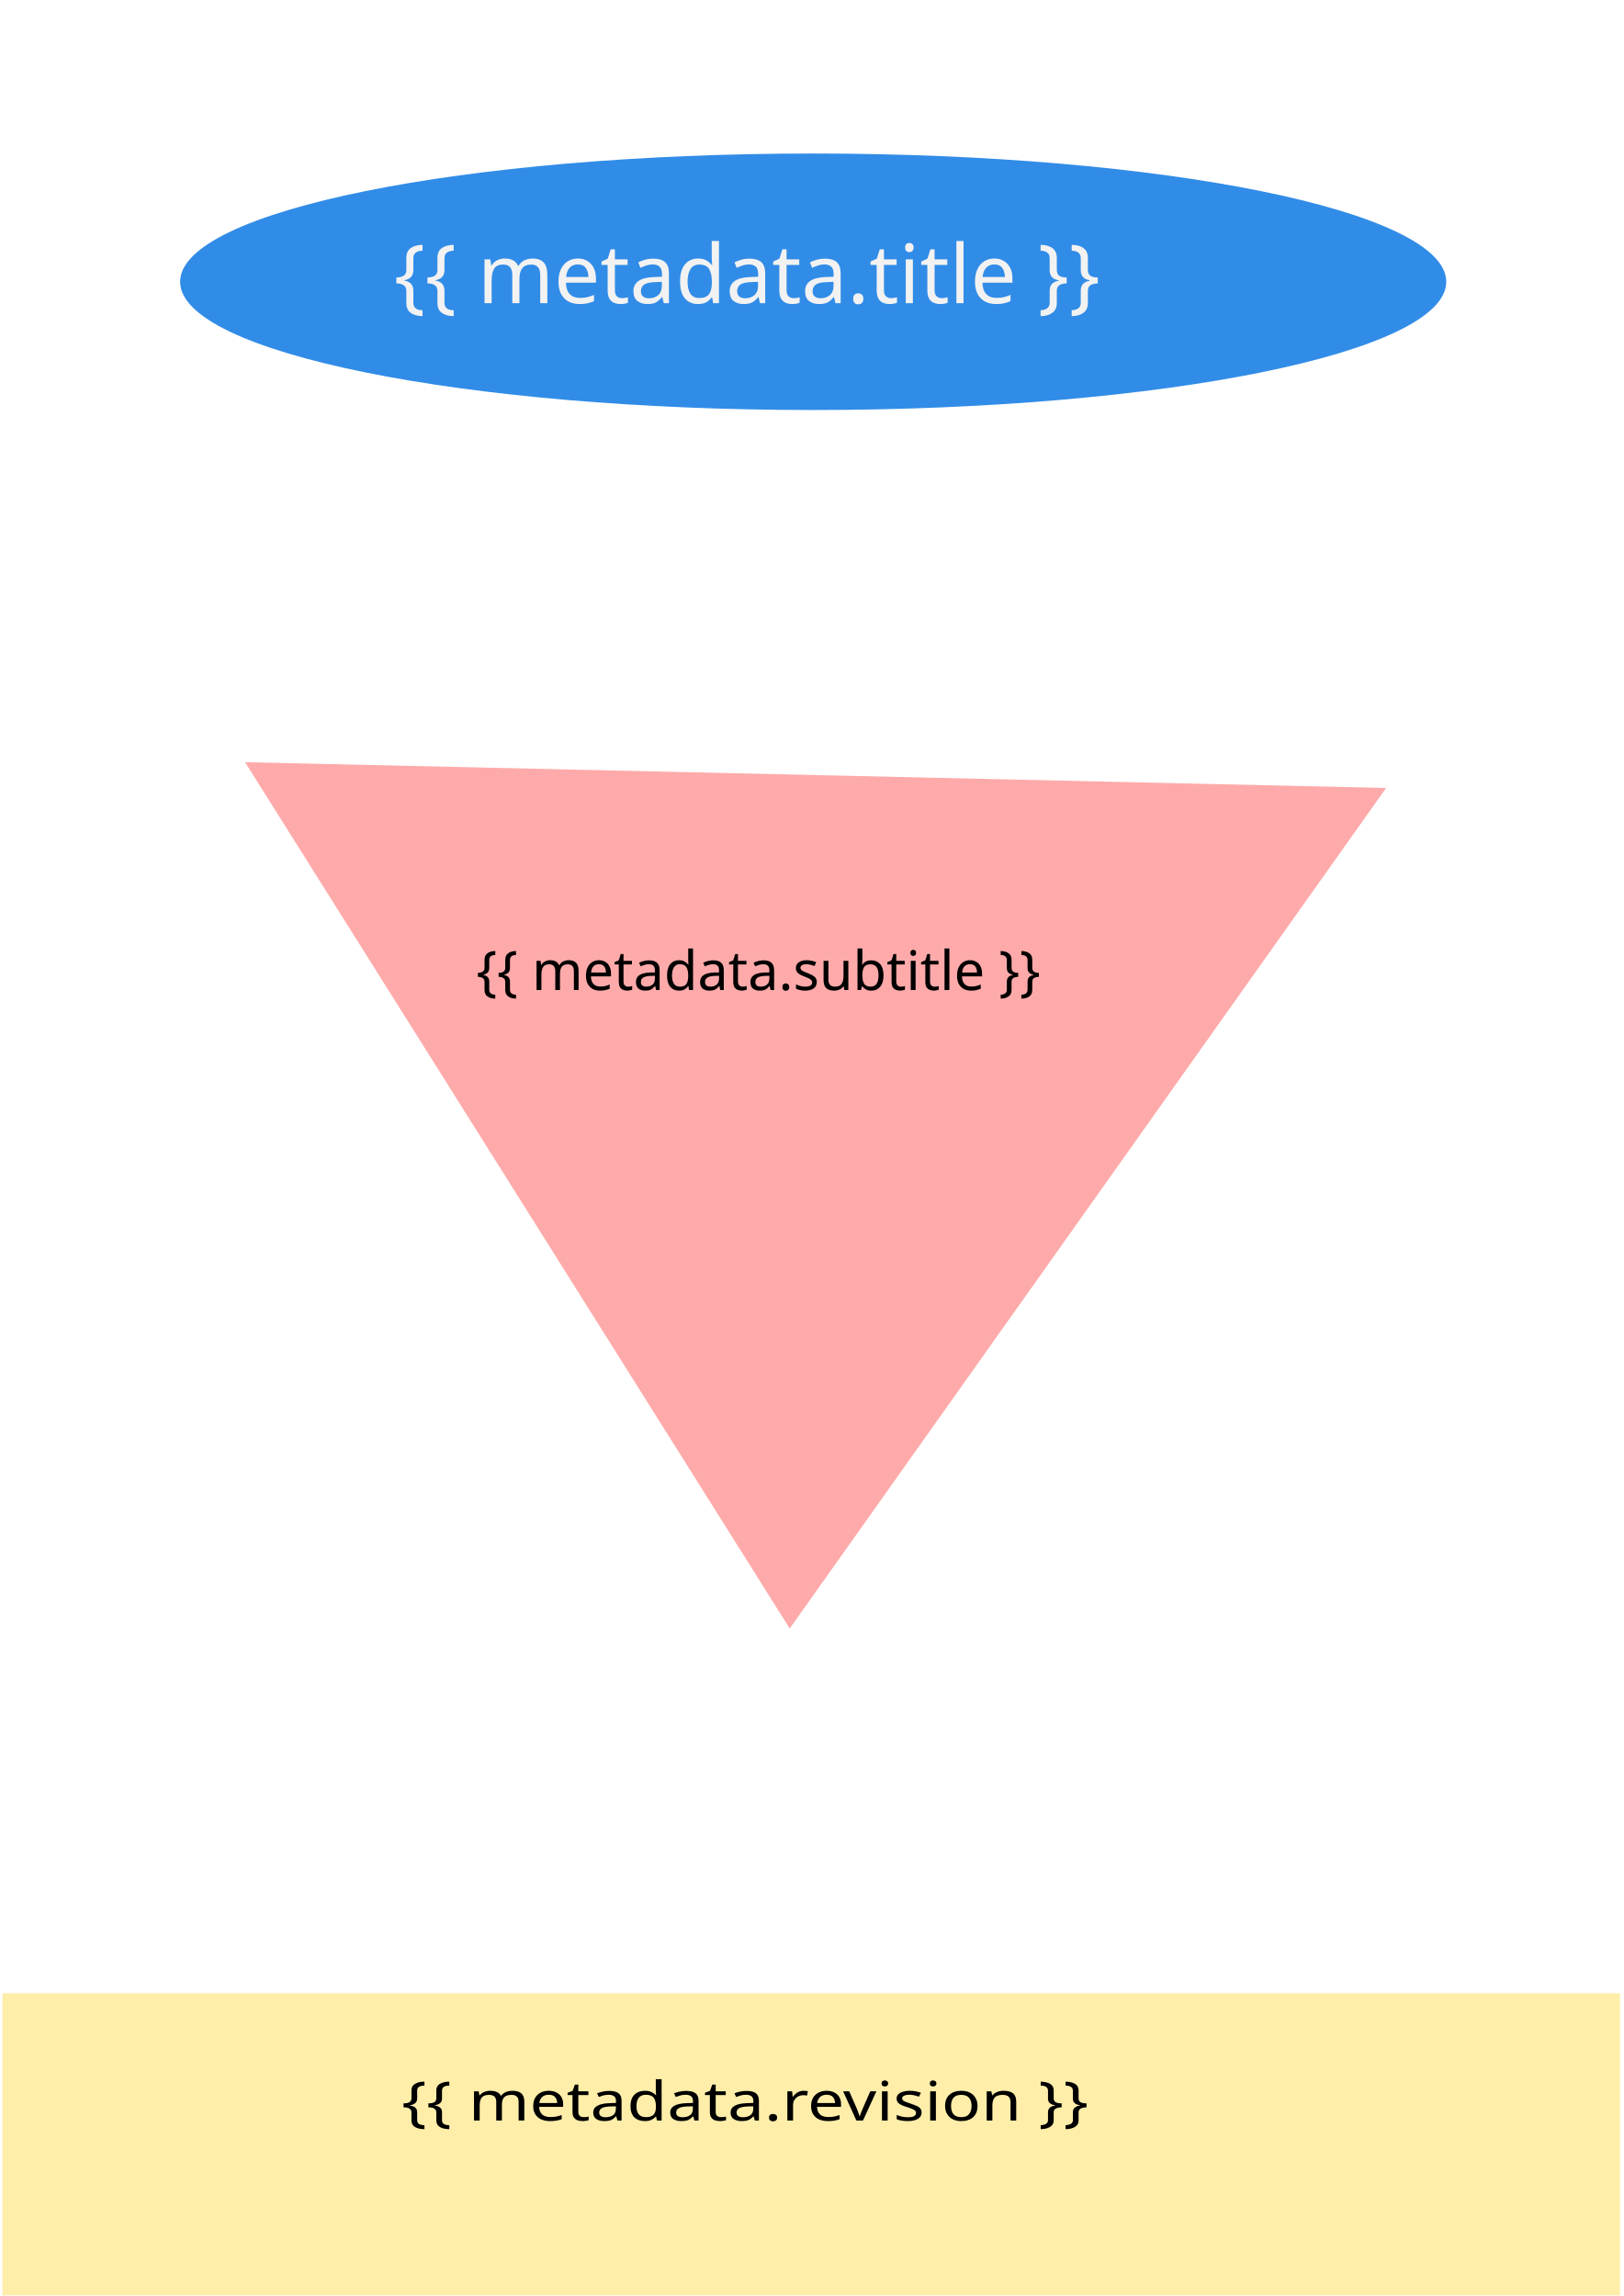
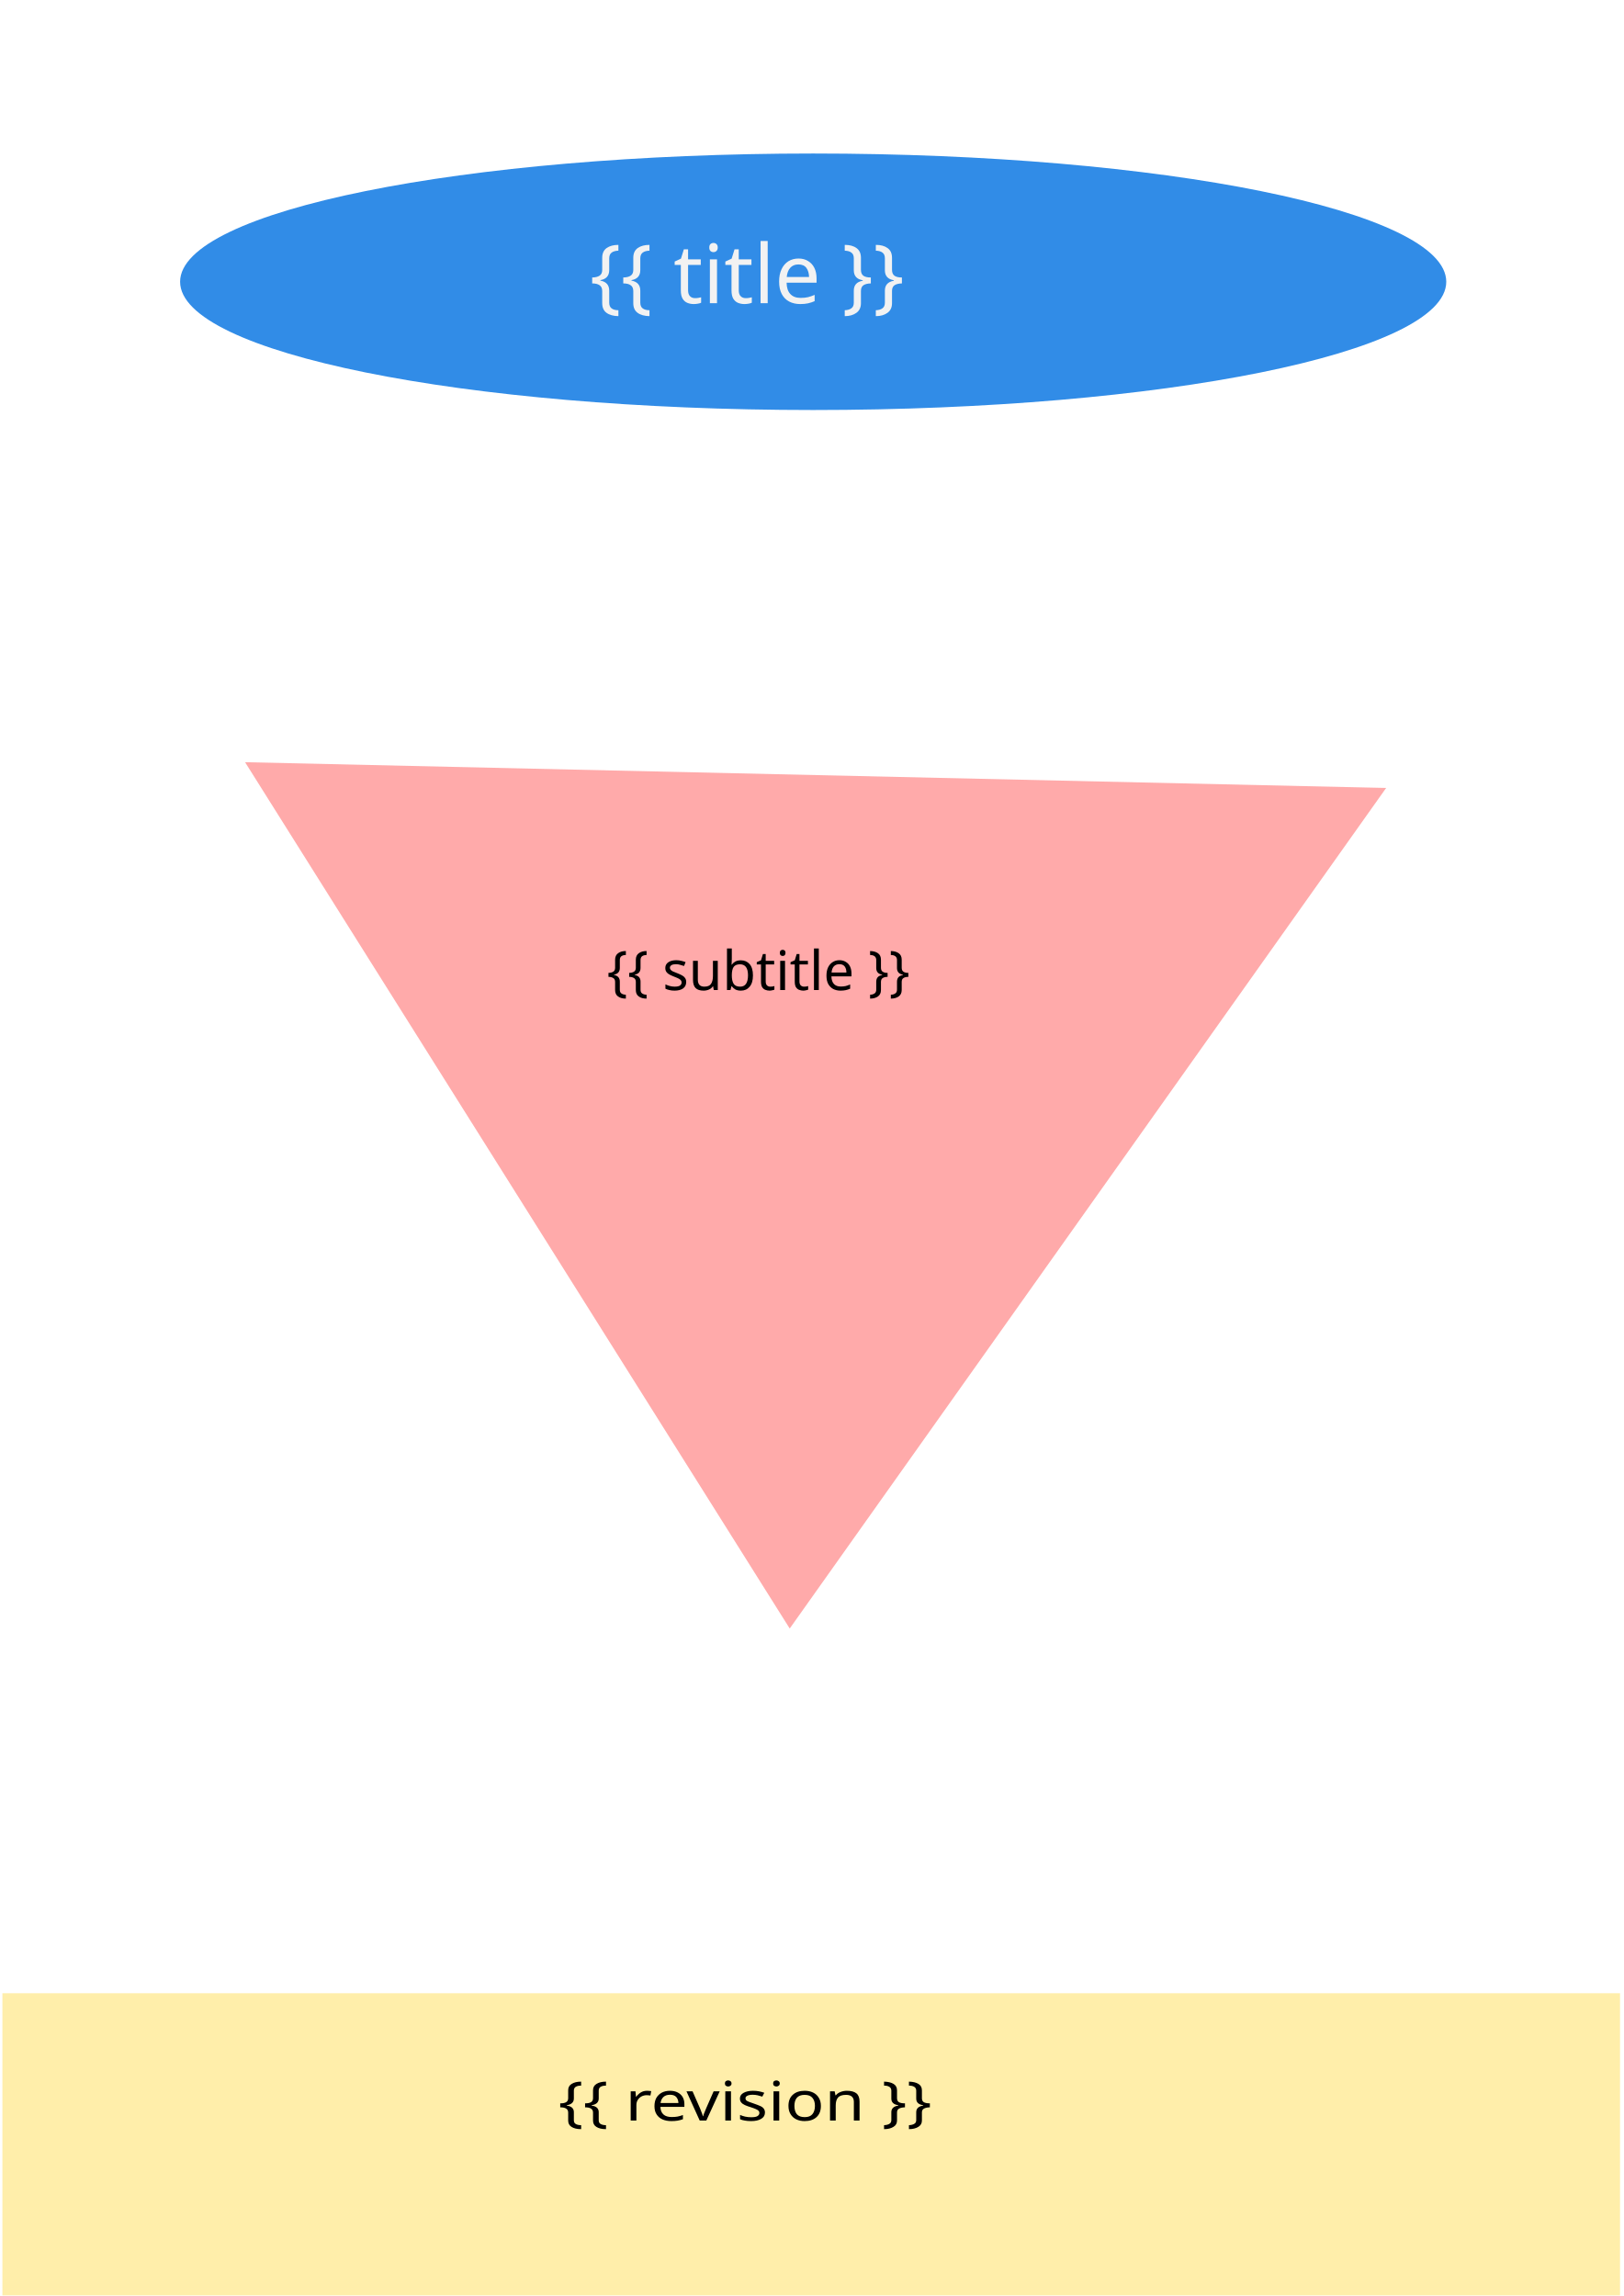
<svg xmlns="http://www.w3.org/2000/svg" width="210mm" height="297mm" viewBox="0 0 210 297" version="1.1" id="svg370">
  <defs id="defs364" />
  <g id="layer1">
    <rect style="fill:#ffeeaa;stroke-width:0.305" id="rect426" width="209.214" height="39.085" x="0.311" y="257.836" />
    <path style="fill:#ffaaaa;stroke-width:0.265" id="path424" d="M 147.198,90.011 99.812,167.339 56.537,87.638 Z" transform="matrix(1.627811,0,0,1.406068,-60.33768,-24.63158)" />
    <ellipse style="fill:#318ce7;stroke-width:0.265" id="path406" cx="105.172" cy="36.448" rx="81.879" ry="16.59" />
    <text xml:space="preserve" style="font-size:10.583px;line-height:1.25;font-family:sans-serif;letter-spacing:0px;stroke-width:0.265" x="103.501" y="39.224" id="text374">
-       <tspan id="tspan372" x="103.501" y="39.224" style="text-align:center;text-anchor:middle;fill:#f2f2f2;stroke-width:0.265">{{ metadata.title }}</tspan>
+       <tspan id="tspan372" x="103.501" y="39.224" style="text-align:center;text-anchor:middle;fill:#f2f2f2;stroke-width:0.265">{{ title }}</tspan>
    </text>
    <text xml:space="preserve" style="font-size:10.583px;line-height:1.25;font-family:sans-serif;letter-spacing:0px;stroke-width:0.265" x="104.964" y="101.608" id="text378">
      <tspan id="tspan376" x="104.964" y="101.608" style="stroke-width:0.265" />
      <tspan x="104.964" y="114.837" style="stroke-width:0.265" id="tspan380" />
-       <tspan x="104.964" y="128.066" style="font-size:7.056px;text-align:center;text-anchor:middle;stroke-width:0.265" id="tspan382">{{ metadata.subtitle }}</tspan>
+       <tspan x="104.964" y="128.066" style="font-size:7.056px;text-align:center;text-anchor:middle;stroke-width:0.265" id="tspan382">{{ subtitle }}</tspan>
    </text>
    <text xml:space="preserve" style="font-size:7.725px;line-height:1.25;font-family:sans-serif;letter-spacing:0px;stroke-width:0.241" x="92.944" y="300.623" id="text386" transform="scale(1.095942,0.9124569)">
-       <tspan id="tspan384" x="92.944" y="300.623" style="font-size:7.725px;text-align:center;text-anchor:middle;stroke-width:0.241">{{ metadata.revision }}</tspan>
+       <tspan id="tspan384" x="92.944" y="300.623" style="font-size:7.725px;text-align:center;text-anchor:middle;stroke-width:0.241">{{ revision }}</tspan>
    </text>
  </g>
</svg>
